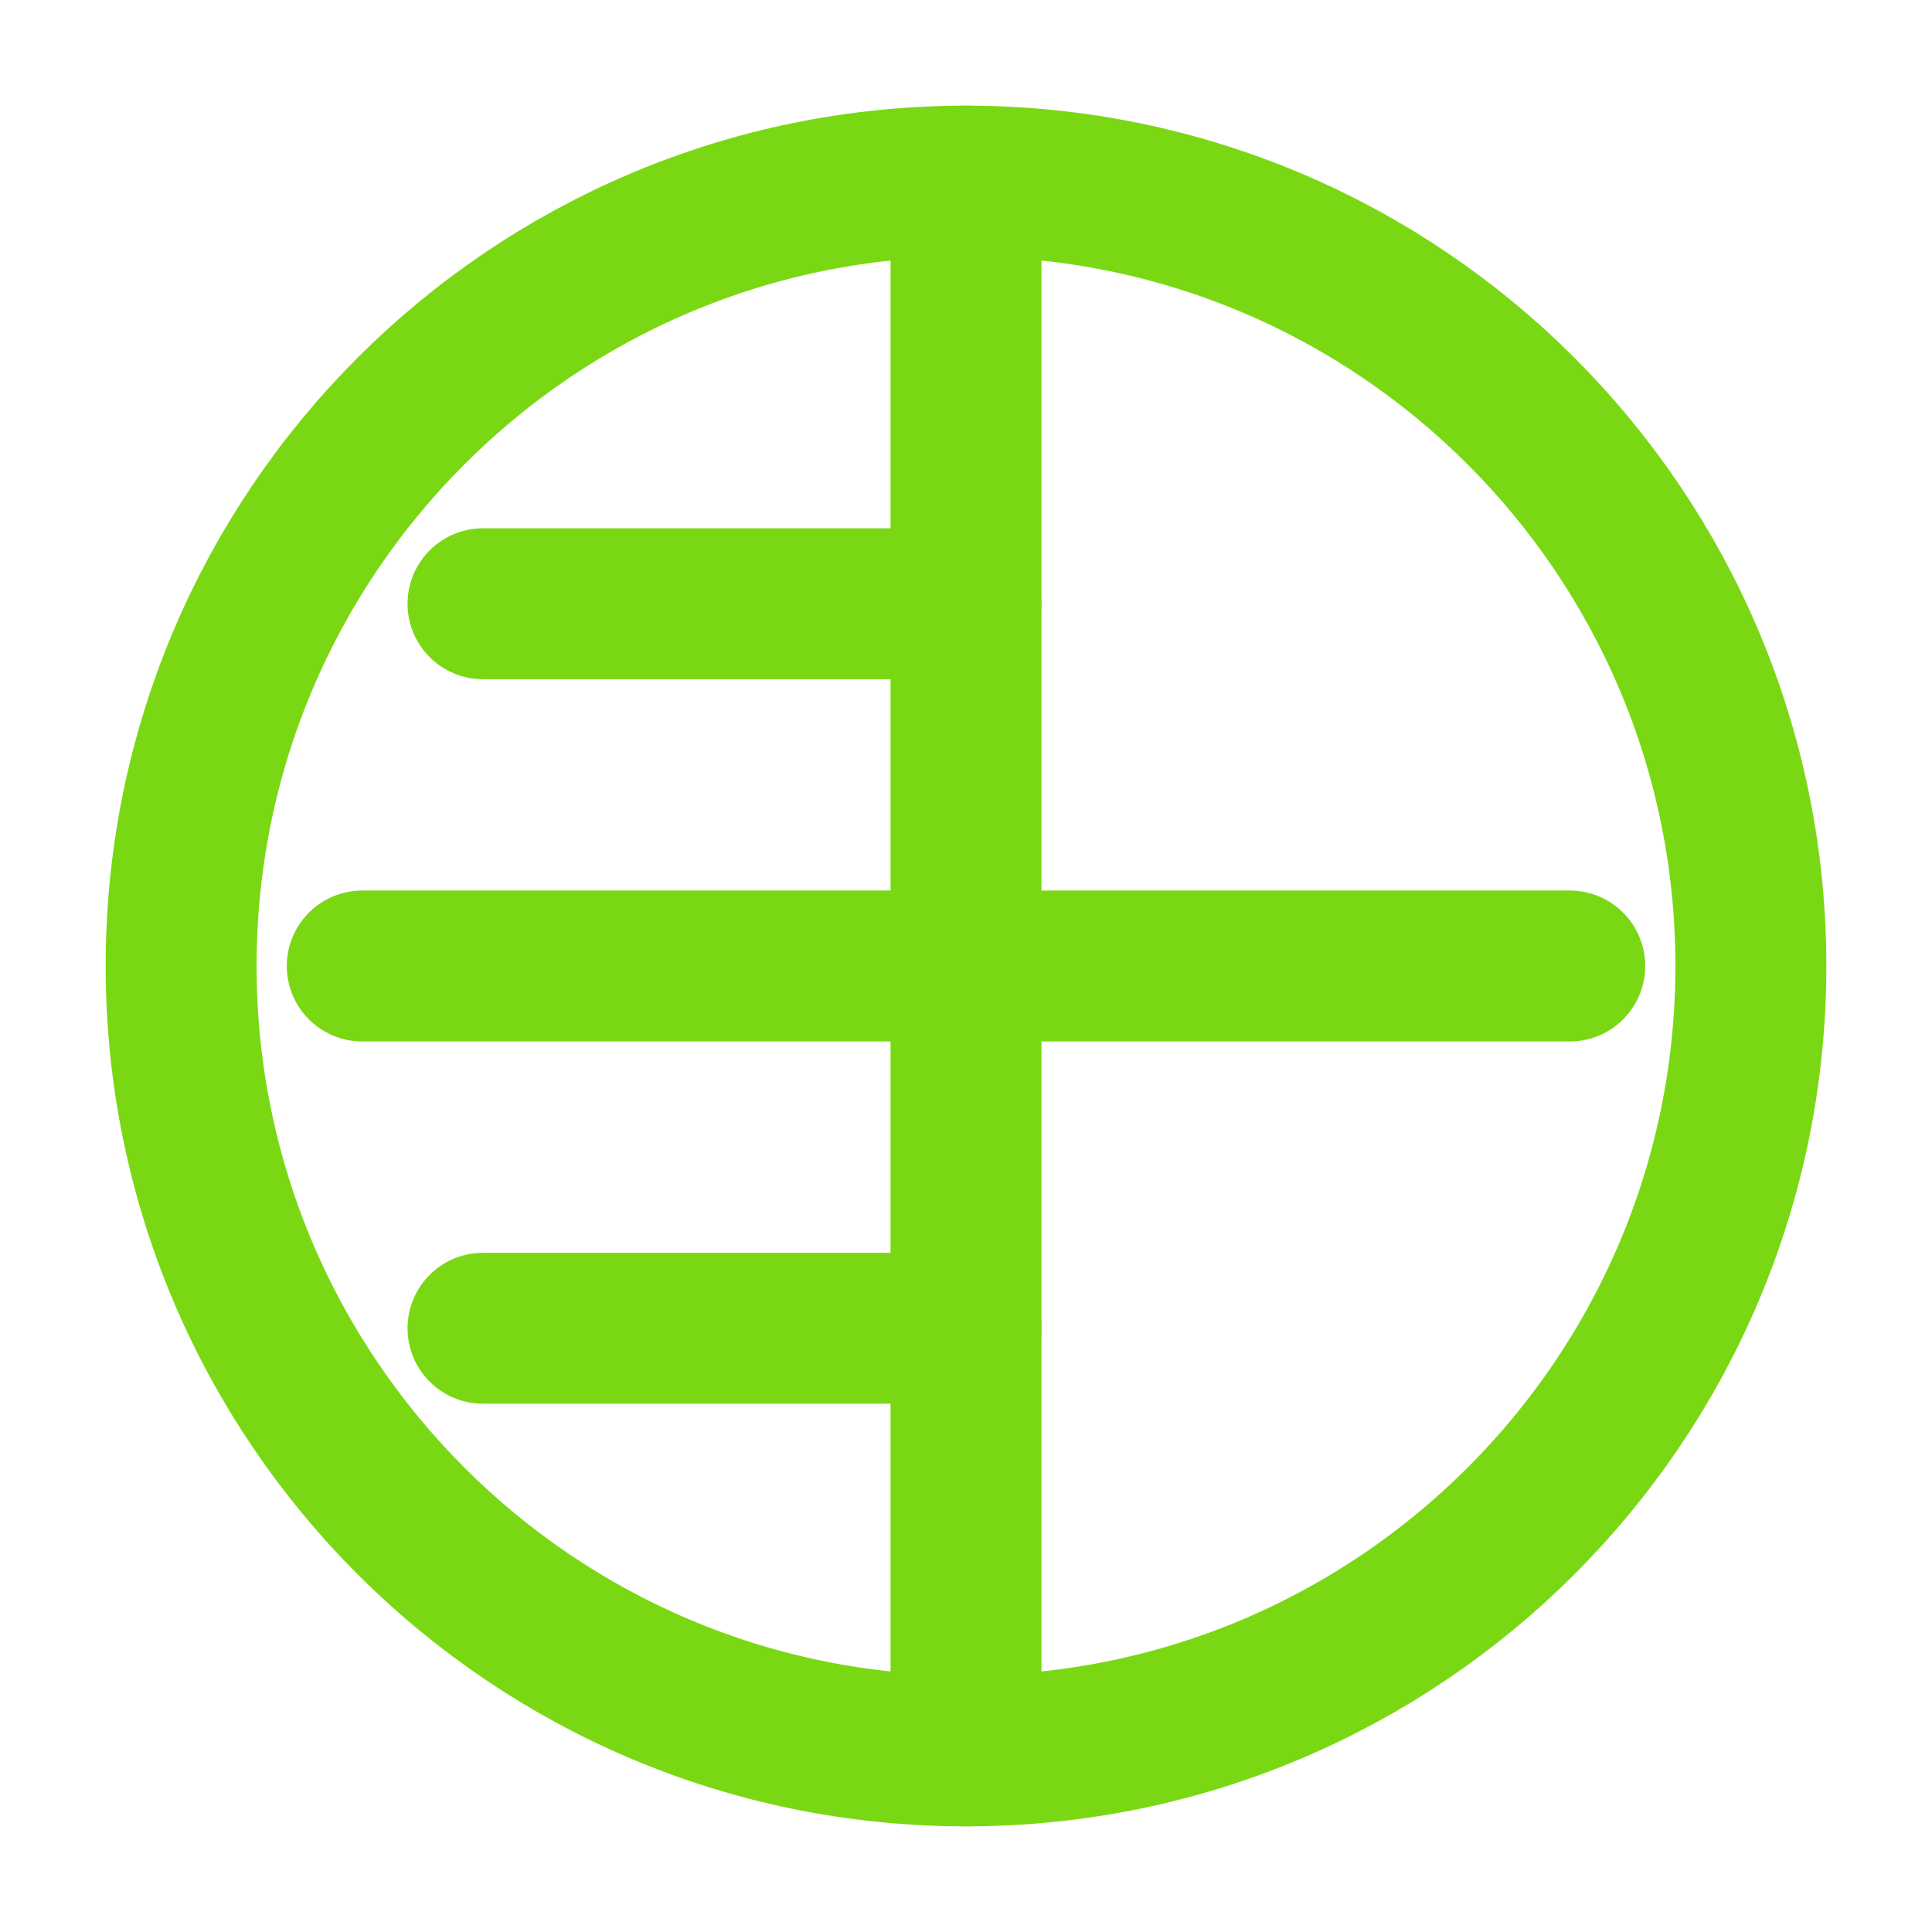
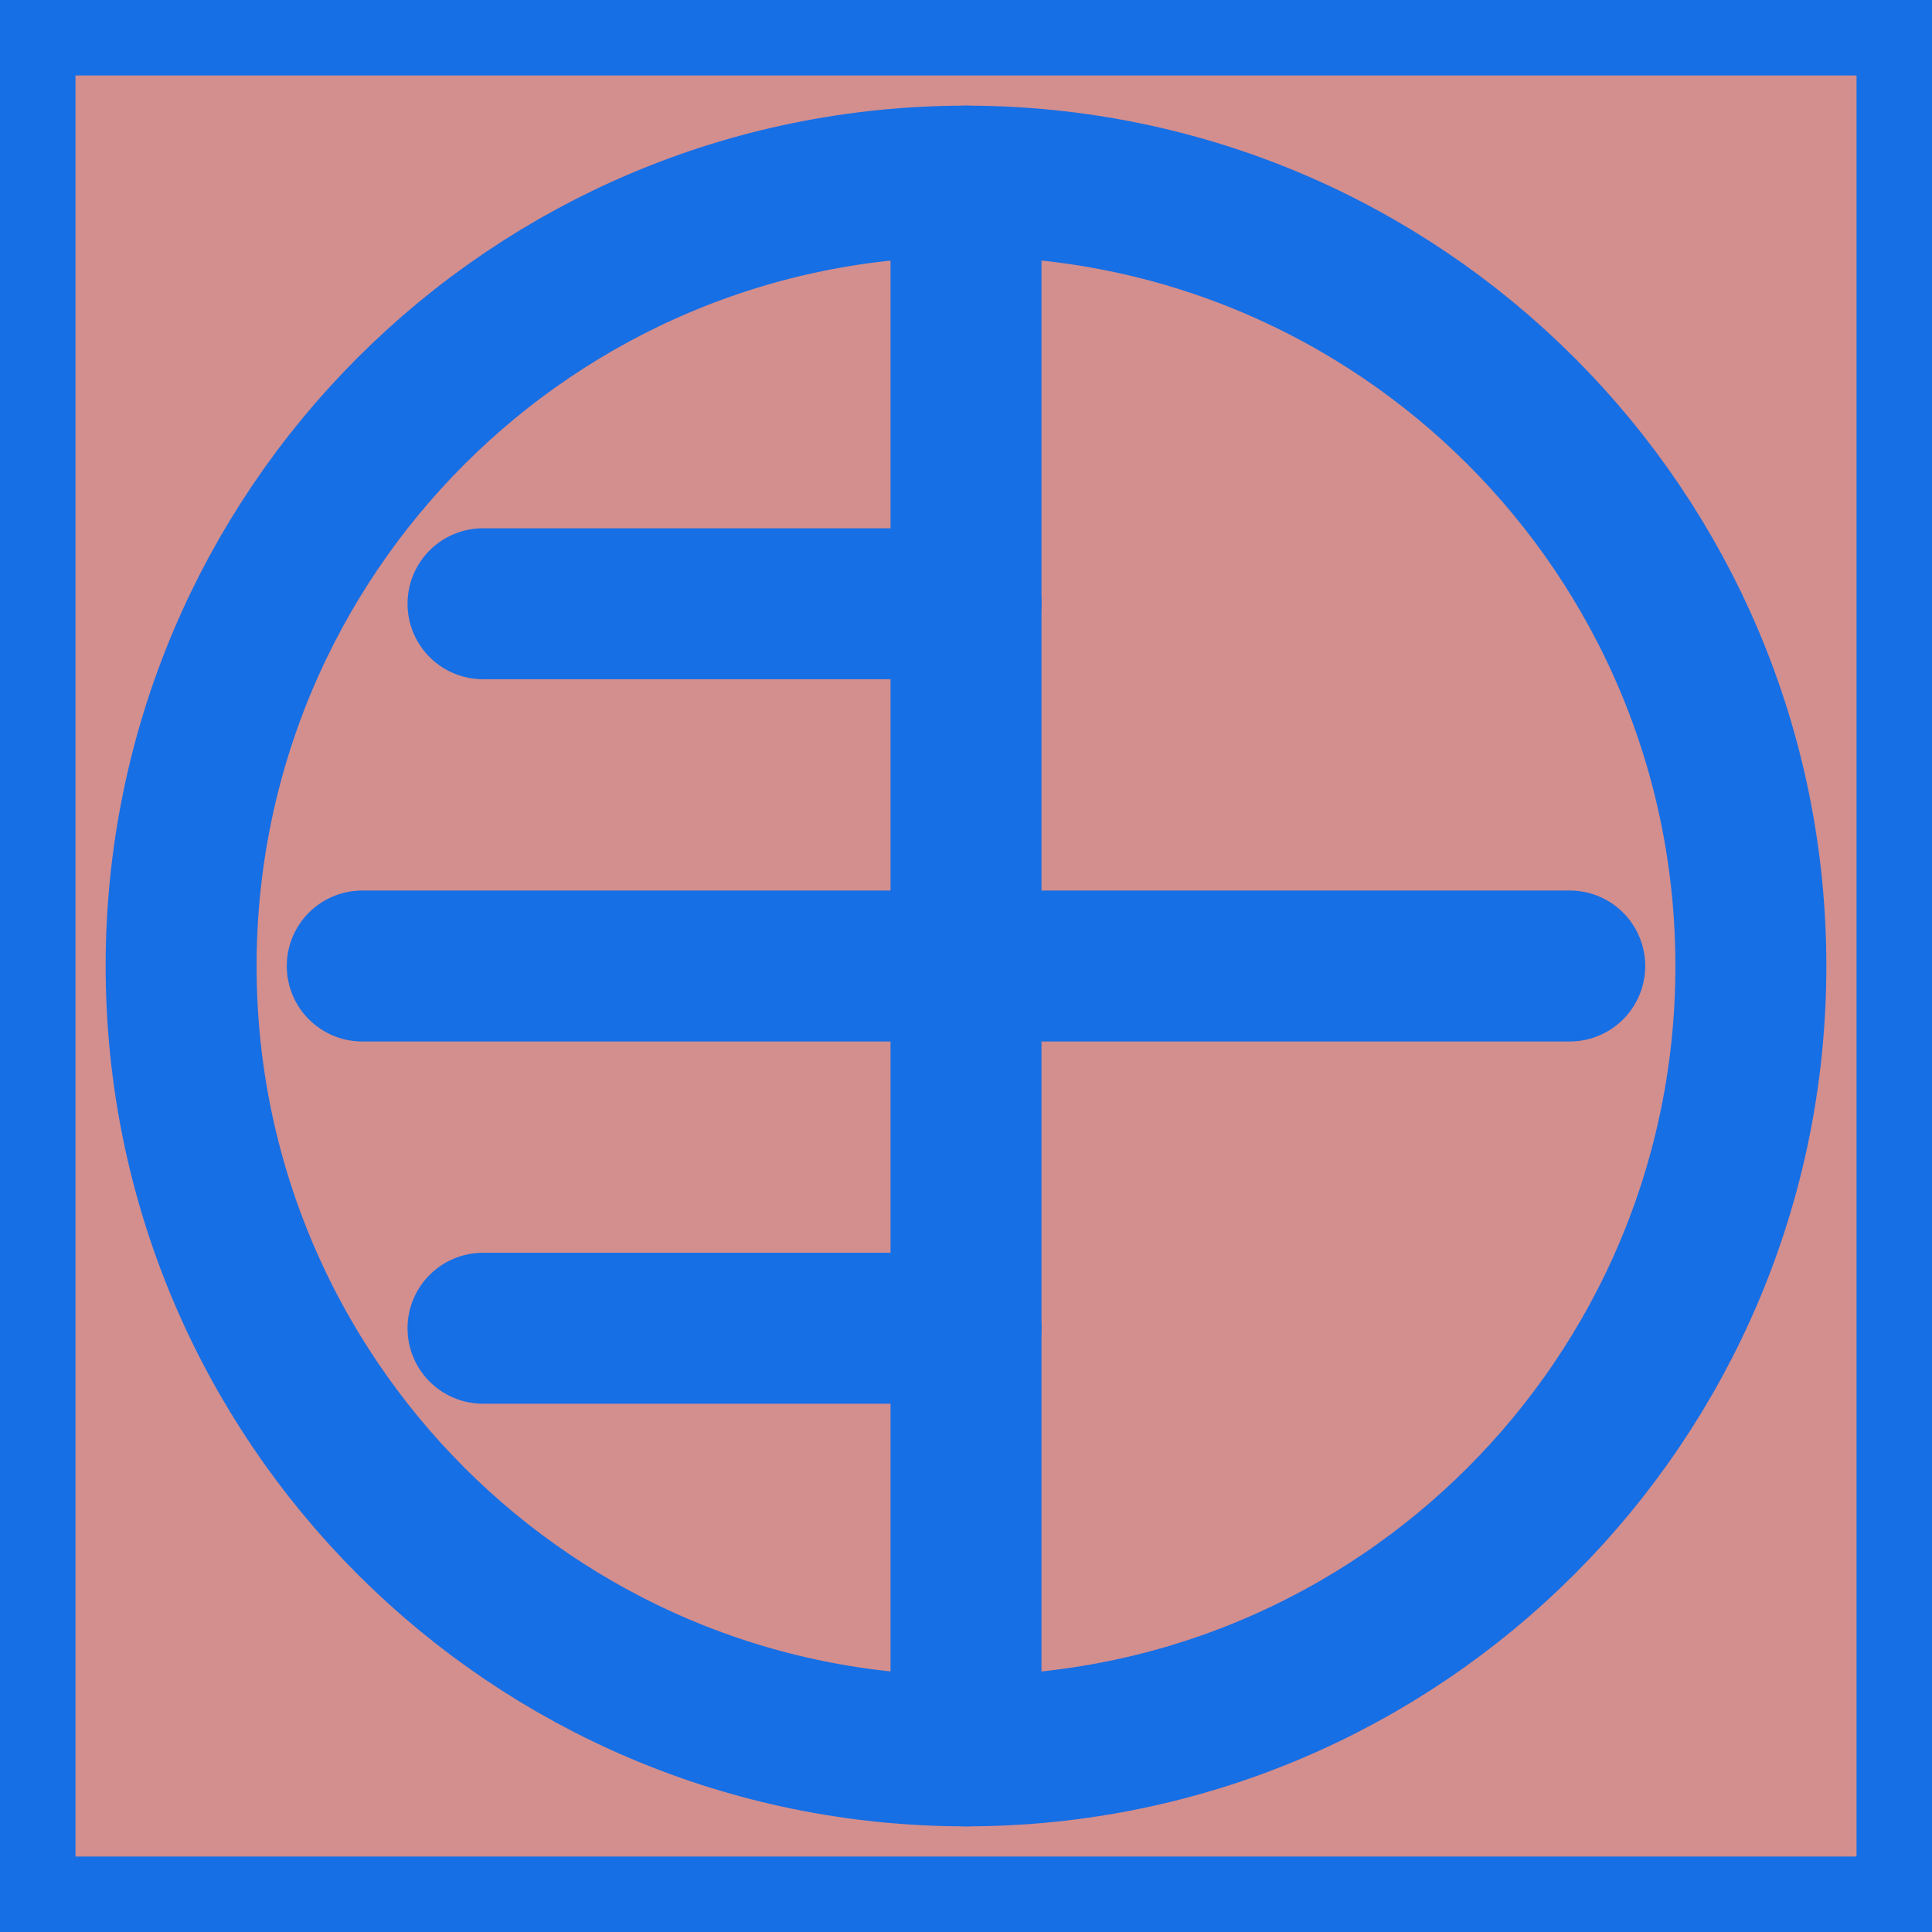
<svg xmlns="http://www.w3.org/2000/svg" viewBox="0 0 32 32" width="32" height="32">
  <style>
    /* По умолчанию (для светлой темы браузера) — Стокгольмский синий */
    .monogram {
-       stroke:rgb(121, 216, 19);
+       stroke:rgb(22, 111, 228);
    }
    
    /* Для темной темы браузера — цвет автоматически меняется на мягкий белый */
    @media (prefers-color-scheme: dark) {
      .monogram {
        stroke: #F4F1EA;
      }
    }
  </style>
  <g class="monogram" stroke-width="2.5" stroke-linecap="round" stroke-linejoin="round" fill="none">
+     <rect width="32" height="32" fill="#d38e8e" />
    <circle cx="16" cy="16" r="13" />
    <line x1="16" y1="3" x2="16" y2="29" />
    <line x1="8" y1="10" x2="16" y2="10" />
    <line x1="6" y1="16" x2="16" y2="16" />
    <line x1="8" y1="22" x2="16" y2="22" />
    <line x1="16" y1="16" x2="26" y2="16" />
  </g>
</svg>
